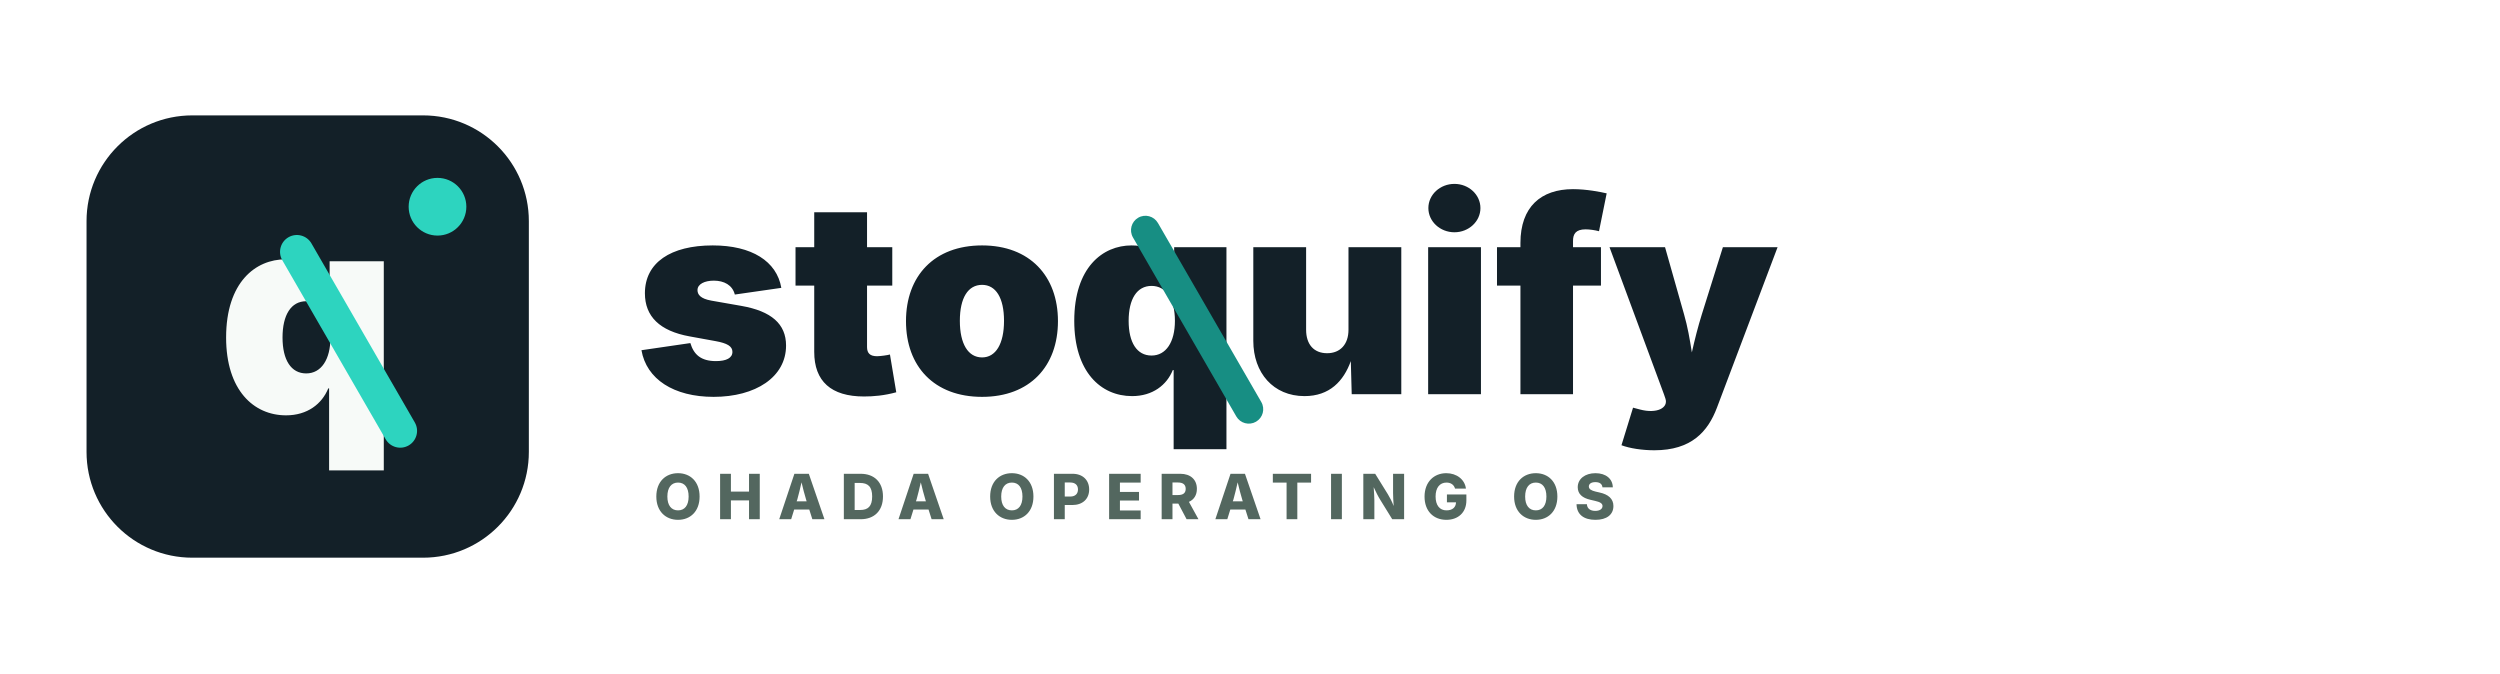
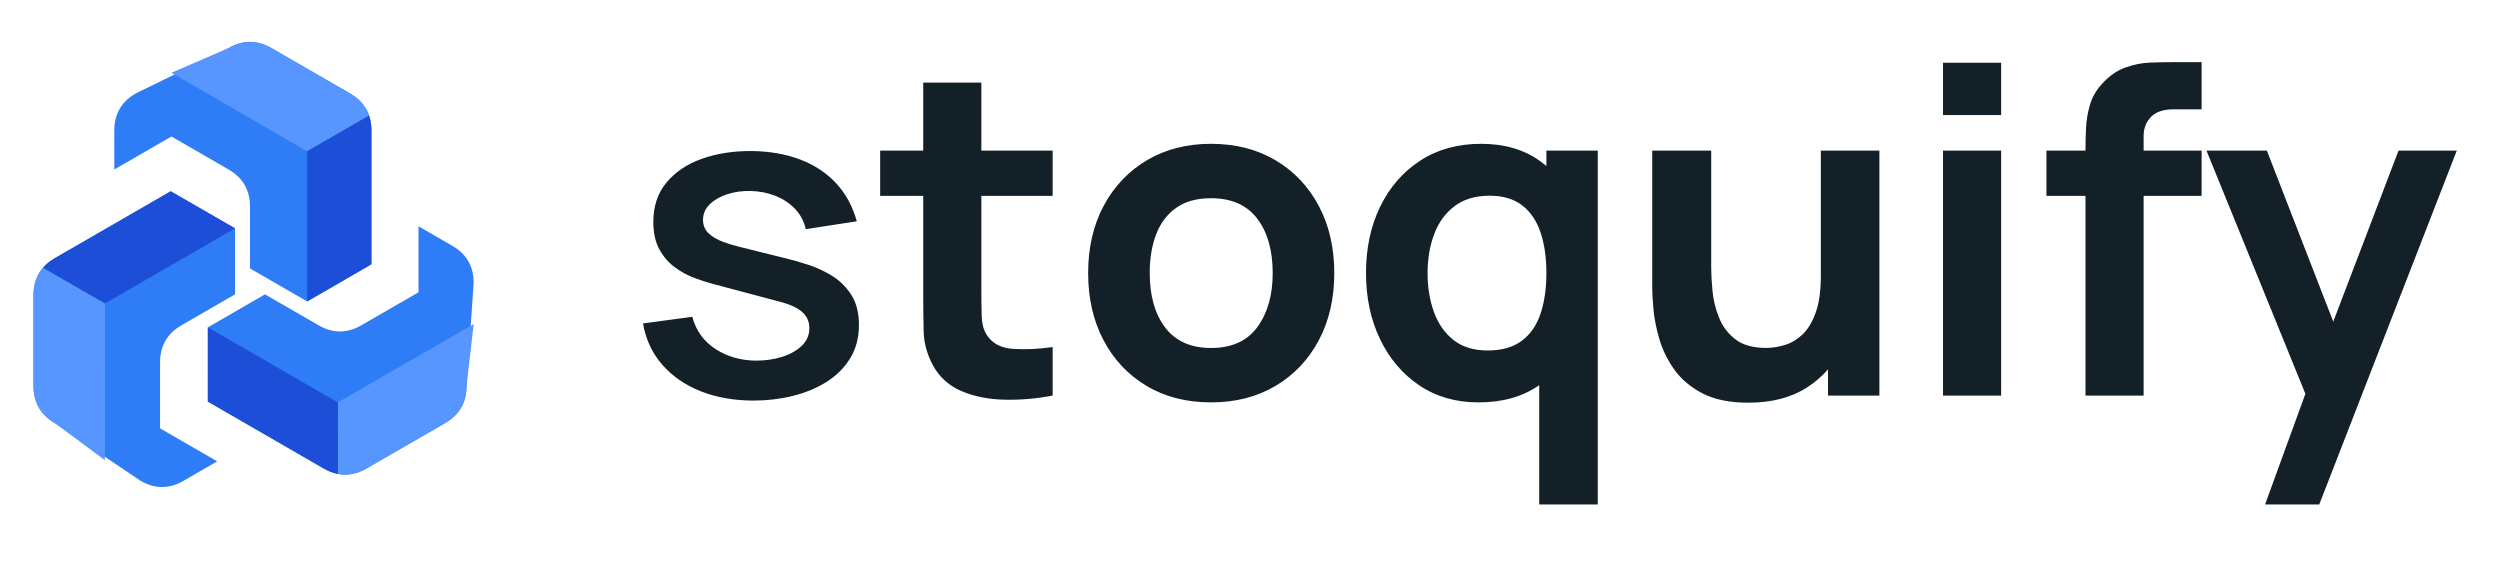
- <svg xmlns="http://www.w3.org/2000/svg" width="520" height="140" viewBox="0 0 520 140" role="img" aria-labelledby="title desc">
-   <rect x="18" y="24" width="92" height="92" rx="22" fill="#132028" />
-   <text x="64" y="86" text-anchor="middle" font-family="Inter, Arial, sans-serif" font-size="58" font-weight="900" fill="#f7faf8">q</text>
-   <rect x="69" y="46" width="7" height="50" rx="3.5" transform="rotate(-30 72.5 71)" fill="#2dd4bf" />
-   <circle cx="91" cy="43" r="6" fill="#2dd4bf" />
-   <text x="132" y="82" font-family="Inter, Arial, sans-serif" font-size="56" font-weight="900" letter-spacing="0" fill="#132028">stoquify</text>
-   <rect x="246" y="42" width="6" height="49" rx="3" transform="rotate(-30 249 66.5)" fill="#178e83" />
-   <text x="136" y="108" font-family="Inter, Arial, sans-serif" font-size="13" font-weight="800" letter-spacing="3" fill="#53675f">OHADA OPERATING OS</text>
+ <svg xmlns="http://www.w3.org/2000/svg" width="350" height="80" viewBox="0 0 350 80" role="img" aria-label="Stoquify">
+   <g transform="translate(0 5)">
+     <path fill="#2f7df6" d="M32 1.73Q35 0 38 1.73L49 8.08Q52 9.81 52 13.27L52 32L43 37.2L35 32.58L35 23.92Q35 20.46 32 18.73L24 14.11L16 18.73L16 13.27Q16 9.81 19 8.08L32 1.73Z M65.313 49.037Q65.311 52.5 62.313 54.233L51.313 60.584Q48.315 62.317 45.319 60.587L29.098 51.222L29.095 40.828L37.096 36.21L44.596 40.54Q47.592 42.27 50.59 40.537L58.591 35.919L58.59 26.681L63.319 29.411Q66.315 31.141 66.313 34.604L65.313 49.037Z M7.687 54.233Q4.689 52.5 4.687 49.037L4.687 36.336Q4.685 32.873 7.681 31.143L23.902 21.778L32.905 26.972L32.904 36.21L25.404 40.54Q22.408 42.27 22.41 45.733L22.409 54.971L30.41 59.589L25.681 62.319Q22.685 64.049 19.687 62.316L7.687 54.233Z" />
+     <path fill="#5796ff" d="M32 1.73Q35 0 38 1.73L49 8.08Q51 9.24 51.67 11.17L43 16.18L24 5.19L32 1.73Z M65.313 49.037Q65.311 52.5 62.313 54.233L51.313 60.584Q49.309 61.736 47.302 61.352L47.299 51.338L66.316 40.379L65.313 49.037Z M7.687 54.233Q4.689 52.5 4.687 49.037L4.687 36.336Q4.691 34.024 6.028 32.478L14.701 37.482L14.684 59.431L7.687 54.233Z" />
+     <path fill="#1d4ed8" d="M43 16.18L51.67 11.17Q52 12.1 52 13.27L52 32L43 37.2L43 16.18Z M47.299 51.338L47.302 61.352Q46.332 61.172 45.319 60.587L29.098 51.222L29.095 40.828L47.299 51.338Z M14.701 37.482L6.028 32.478Q6.668 31.728 7.681 31.143L23.902 21.778L32.905 26.972L14.701 37.482Z" />
+   </g>
+   <g transform="translate(88 7.75) scale(0.9923077)">
+     <path fill="#132028" d="M17.641 48.705Q13.511 48.705 10.196 47.395Q6.881 46.085 4.749 43.642Q2.617 41.199 2.037 37.821L8.987 36.884Q9.787 39.845 12.302 41.457Q14.818 43.069 18.07 43.069Q19.94 43.069 21.645 42.538Q23.35 42.007 24.428 40.982Q25.506 39.957 25.506 38.475Q25.506 37.858 25.293 37.32Q25.079 36.783 24.632 36.335Q24.184 35.888 23.431 35.508Q22.679 35.128 21.602 34.828L11.908 32.247Q10.738 31.944 9.293 31.405Q7.848 30.867 6.53 29.901Q5.213 28.936 4.353 27.384Q3.493 25.832 3.493 23.501Q3.493 20.162 5.361 17.927Q7.23 15.691 10.368 14.584Q13.505 13.477 17.333 13.498Q21.19 13.541 24.221 14.699Q27.252 15.856 29.29 18.055Q31.328 20.254 32.201 23.411L25.012 24.52Q24.6 22.806 23.445 21.616Q22.291 20.427 20.667 19.802Q19.043 19.177 17.238 19.134Q15.468 19.091 13.936 19.588Q12.404 20.084 11.454 21.01Q10.504 21.937 10.504 23.196Q10.504 24.377 11.296 25.113Q12.088 25.849 13.282 26.293Q14.476 26.736 15.704 27.03L22.308 28.671Q23.725 29.016 25.465 29.586Q27.205 30.156 28.81 31.171Q30.416 32.186 31.458 33.844Q32.5 35.502 32.5 38.044Q32.5 40.725 31.268 42.735Q30.037 44.745 27.939 46.066Q25.842 47.387 23.176 48.046Q20.51 48.705 17.641 48.705Z M59.832 48Q56.331 48.664 52.967 48.579Q49.603 48.493 46.959 47.363Q44.315 46.232 42.941 43.733Q41.704 41.421 41.637 39.032Q41.571 36.643 41.571 33.611L41.571 3.84L49.773 3.84L49.773 33.141Q49.773 35.176 49.821 36.772Q49.869 38.368 50.477 39.349Q51.629 41.213 54.155 41.404Q56.68 41.595 59.832 41.157L59.832 48ZM35.496 19.824L35.496 13.44L59.832 13.44L59.832 19.824L35.496 19.824Z M82.173 48.96Q76.965 48.96 73.064 46.624Q69.163 44.288 67.001 40.175Q64.84 36.061 64.84 30.715Q64.84 25.304 67.048 21.193Q69.256 17.083 73.159 14.781Q77.061 12.48 82.173 12.48Q87.384 12.48 91.3 14.815Q95.216 17.149 97.391 21.26Q99.565 25.371 99.565 30.715Q99.565 36.099 97.375 40.211Q95.184 44.323 91.267 46.641Q87.349 48.96 82.173 48.96ZM82.173 41.285Q86.56 41.285 88.719 38.328Q90.877 35.371 90.877 30.715Q90.877 25.901 88.688 23.028Q86.499 20.155 82.173 20.155Q79.197 20.155 77.287 21.493Q75.376 22.832 74.452 25.205Q73.528 27.579 73.528 30.715Q73.528 35.555 75.723 38.42Q77.917 41.285 82.173 41.285Z M119.901 48.96Q115.123 48.96 111.559 46.559Q107.995 44.157 106.017 40.028Q104.04 35.899 104.04 30.715Q104.04 25.451 106.044 21.337Q108.048 17.224 111.692 14.852Q115.336 12.48 120.269 12.48Q125.189 12.48 128.545 14.876Q131.901 17.272 133.627 21.399Q135.352 25.525 135.352 30.715Q135.352 35.896 133.613 40.025Q131.875 44.155 128.44 46.557Q125.005 48.96 119.901 48.96ZM121.192 41.637Q124.2 41.637 126.027 40.264Q127.853 38.891 128.672 36.425Q129.491 33.96 129.491 30.715Q129.491 27.464 128.671 25.001Q127.851 22.539 126.083 21.171Q124.315 19.803 121.485 19.803Q118.472 19.803 116.531 21.277Q114.589 22.752 113.659 25.229Q112.728 27.707 112.728 30.715Q112.728 33.755 113.635 36.235Q114.541 38.715 116.409 40.176Q118.277 41.637 121.192 41.637ZM128.477 63.36L128.477 37.413L129.491 37.413L129.491 13.44L136.739 13.44L136.739 63.36L128.477 63.36Z M157.971 49.003Q154.027 49.003 151.497 47.68Q148.968 46.357 147.52 44.305Q146.072 42.253 145.416 39.988Q144.76 37.723 144.592 35.777Q144.424 33.832 144.424 32.784L144.424 13.44L152.744 13.44L152.744 29.925Q152.744 31.317 152.924 33.231Q153.104 35.144 153.843 36.993Q154.581 38.843 156.149 40.059Q157.717 41.275 160.493 41.275Q161.784 41.275 163.143 40.86Q164.501 40.445 165.643 39.361Q166.784 38.277 167.497 36.265Q168.211 34.253 168.211 31.088L172.995 33.253Q172.995 37.501 171.307 41.089Q169.619 44.677 166.285 46.84Q162.952 49.003 157.971 49.003ZM169.224 48L169.224 36.912L168.211 36.912L168.211 13.44L176.472 13.44L176.472 48L169.224 48Z M185.448 8.421L185.448 1.04L193.651 1.04L193.651 8.421L185.448 8.421ZM185.448 48L185.448 13.44L193.651 13.44L193.651 48L185.448 48Z M205.549 48L205.549 13.232Q205.549 11.917 205.623 10.297Q205.696 8.677 206.159 7.043Q206.621 5.408 207.832 4.075Q209.363 2.365 211.157 1.724Q212.952 1.083 214.661 1.021Q216.371 0.96 217.629 0.96L221.933 0.96L221.933 7.616L217.949 7.616Q215.821 7.616 214.787 8.689Q213.752 9.763 213.752 11.376L213.752 48L205.549 48ZM200.04 19.824L200.04 13.44L221.933 13.44L221.933 19.824L200.04 19.824Z M230.888 63.36L237.549 45.077L237.672 50.453L222.621 13.44L231.139 13.44L241.539 40.229L239.491 40.229L249.715 13.44L257.933 13.44L238.531 63.36L230.888 63.36Z" />
+   </g>
</svg>
